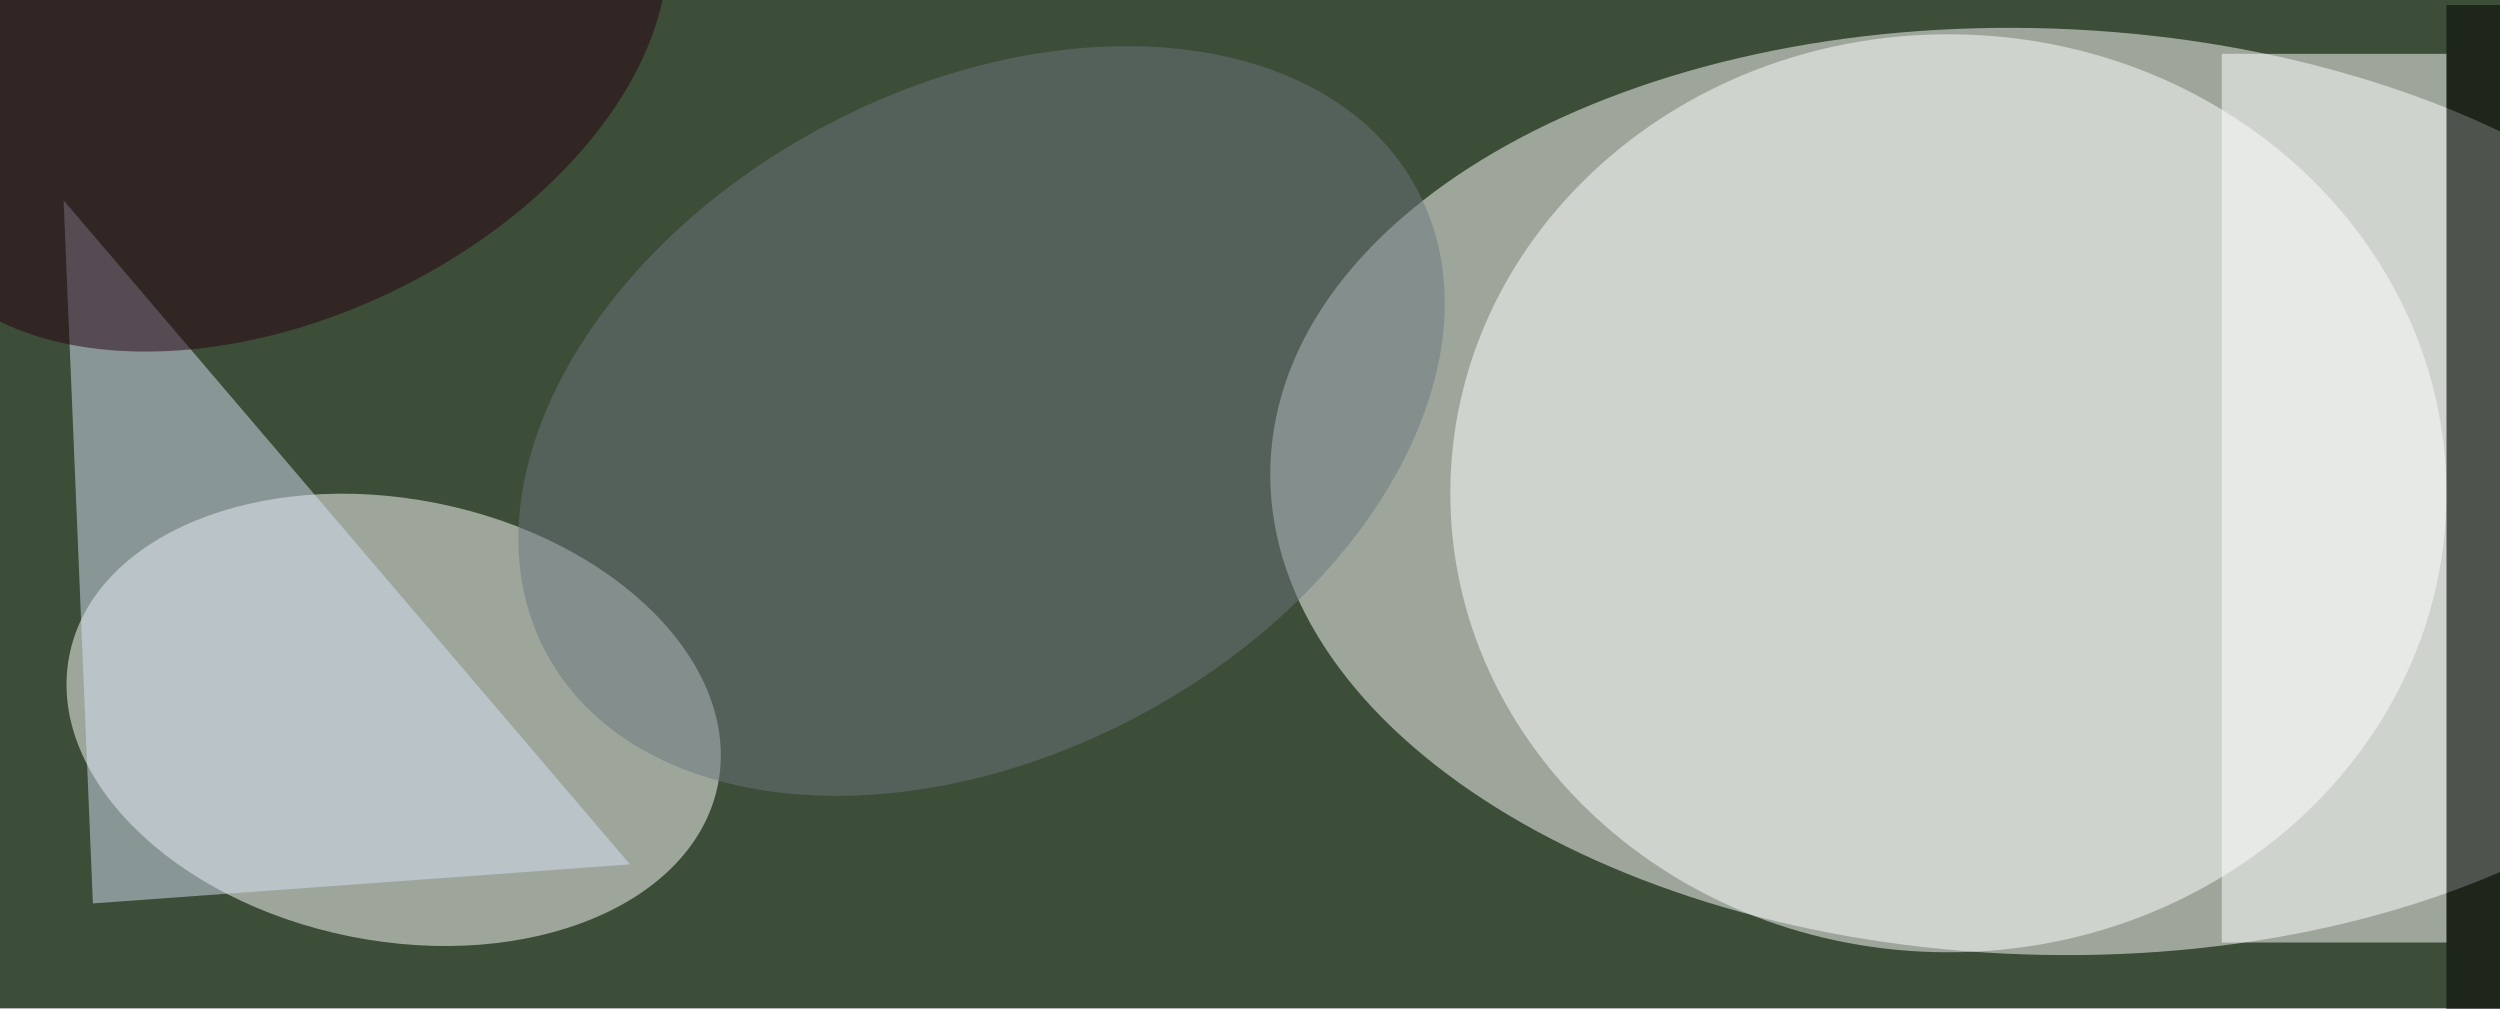
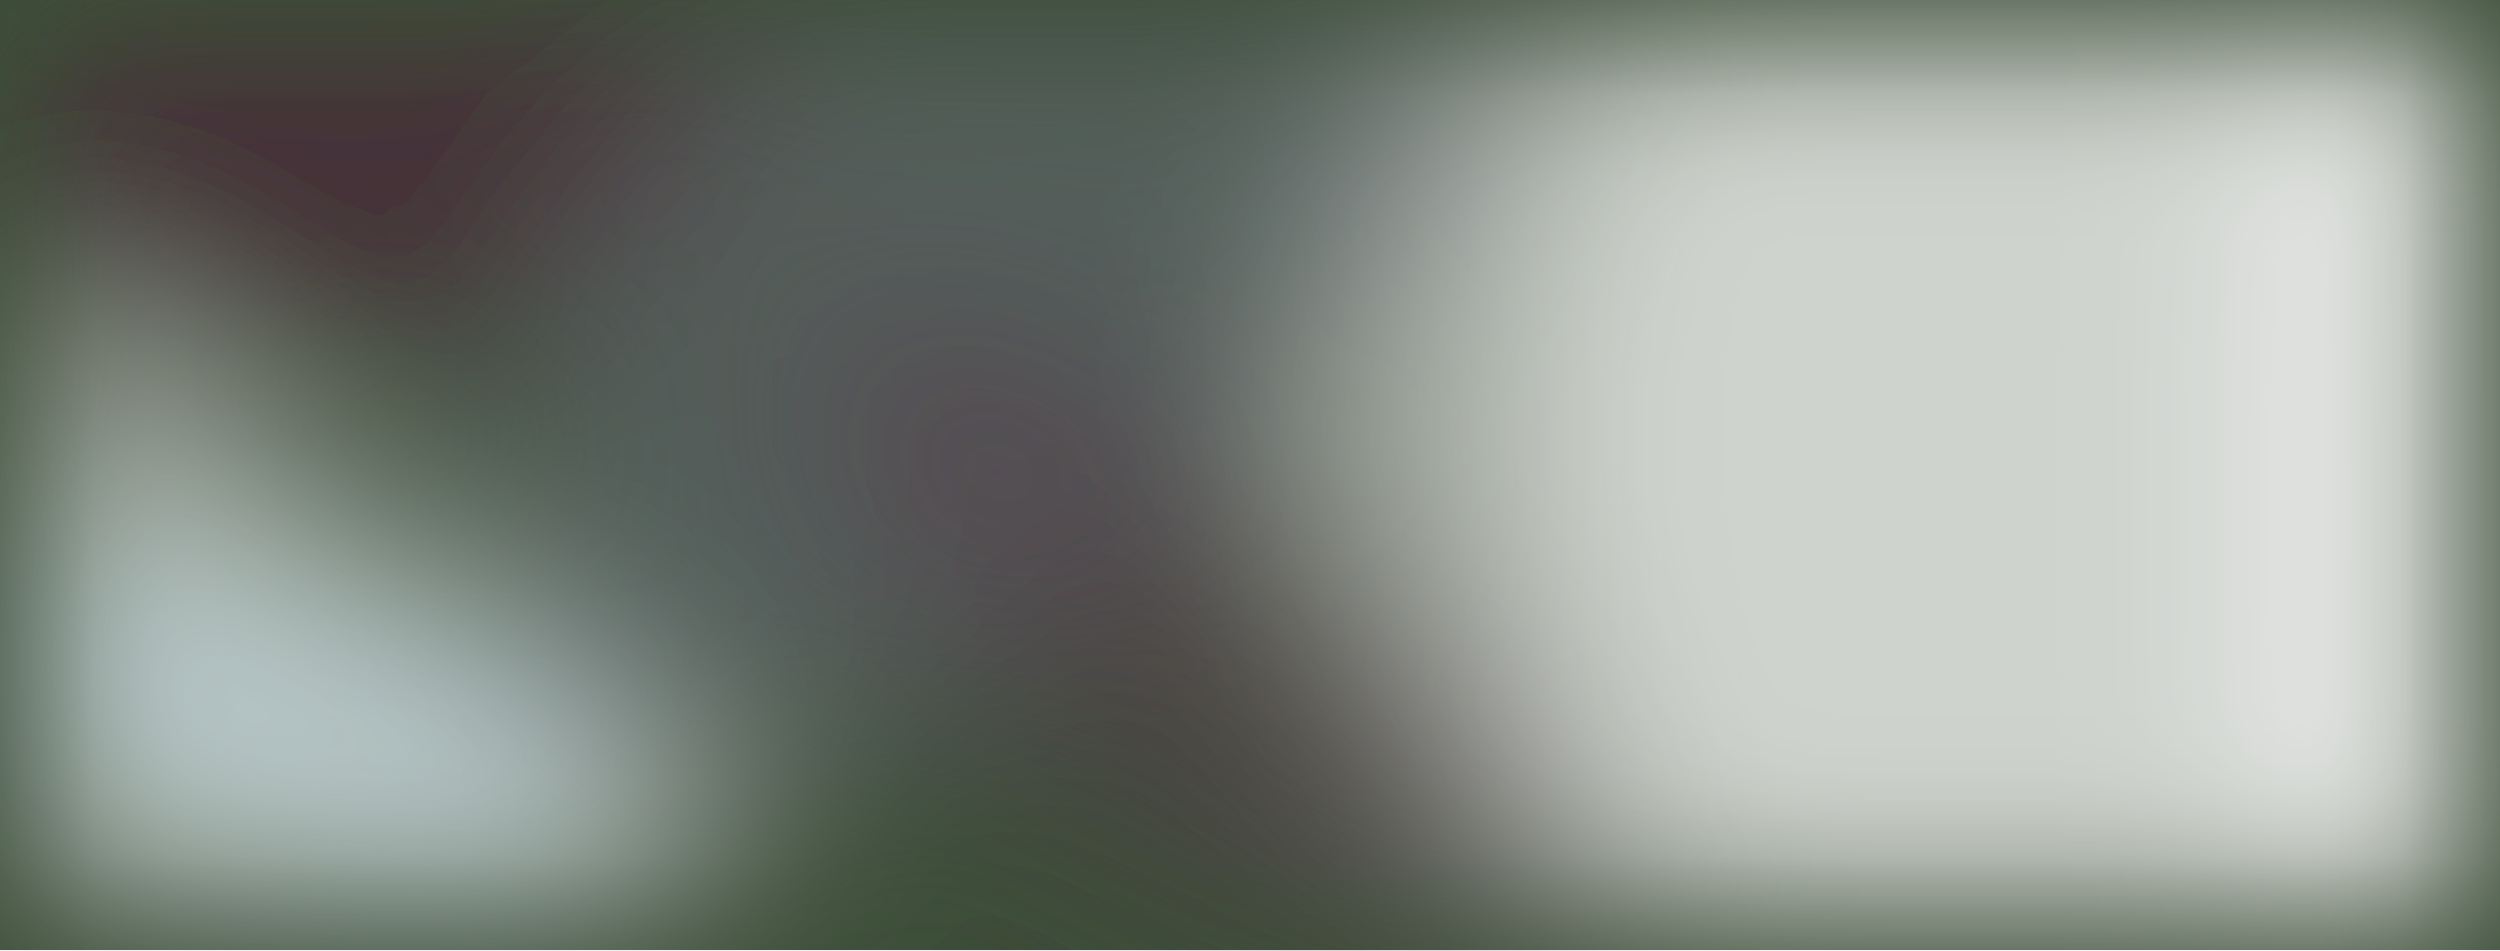
- <svg xmlns="http://www.w3.org/2000/svg" viewBox="0 0 300 121">
-   <path fill="#3c4d38" d="M0 0h300v121H0z" />
-   <g fill-opacity=".5" transform="translate(.6 .6) scale(1.17188)">
-     <circle r="1" fill="#fff" transform="rotate(-88 129.9 -82.9) scale(47.42544 78.68365)" />
-     <circle r="1" fill="#fff" transform="matrix(-4.43497 22.18221 -33.20211 -6.63822 39.8 73.2)" />
-     <ellipse cx="199" cy="50" fill="#fff" rx="51" ry="47" />
-     <path d="M250 0h6v104h-6z" />
-     <path fill="#d5e1f4" d="m9 92 55-4L6 20z" />
-     <path fill="#fff" d="M227 5h23v91h-23z" />
-     <circle r="1" fill="#6b777c" transform="matrix(-16.02393 -30.22282 44.62837 -23.66165 100 42.6)" />
-     <circle r="1" fill="#260010" transform="matrix(-37.80332 18.27484 -11.49401 -23.7765 28.3 5.5)" />
+ <svg xmlns="http://www.w3.org/2000/svg" viewBox="0 0 300 114">
+   <filter id="prefix__a">
+     <feGaussianBlur stdDeviation="12" />
+   </filter>
+   <rect width="100%" height="100%" fill="#3c4d38" />
+   <g filter="url(#prefix__a)">
+     <g fill-opacity=".5" transform="translate(.6 .6) scale(1.17188)">
+       <circle cx="208" cy="41" r="76" fill="#fff" />
+       <path fill="#fff" d="m-28.7 69.5 32-42.3 73.4 55.3-32 42.3z" />
+       <circle r="1" fill="#fff" transform="matrix(-88.55032 -37.98436 32.87355 -76.63583 248.5 52.8)" />
+       <circle r="1" fill="#6a717c" transform="matrix(-48.65091 58.18584 -29.43553 -24.61192 106.4 15.9)" />
+       <circle r="1" fill="#543e4d" transform="matrix(38.90697 33.37557 -12.97377 15.12394 121.3 65.3)" />
+       <circle r="1" fill="#d0e8f7" transform="matrix(35.81197 11.87648 -4.8209 14.5368 28.5 72.8)" />
+       <ellipse cx="244" cy="52" fill="#fff" rx="14" ry="92" />
+       <circle r="1" fill="#501136" transform="matrix(-42.98807 16.15815 -12.86856 -34.23625 33.6 -.1)" />
+     </g>
  </g>
</svg>
